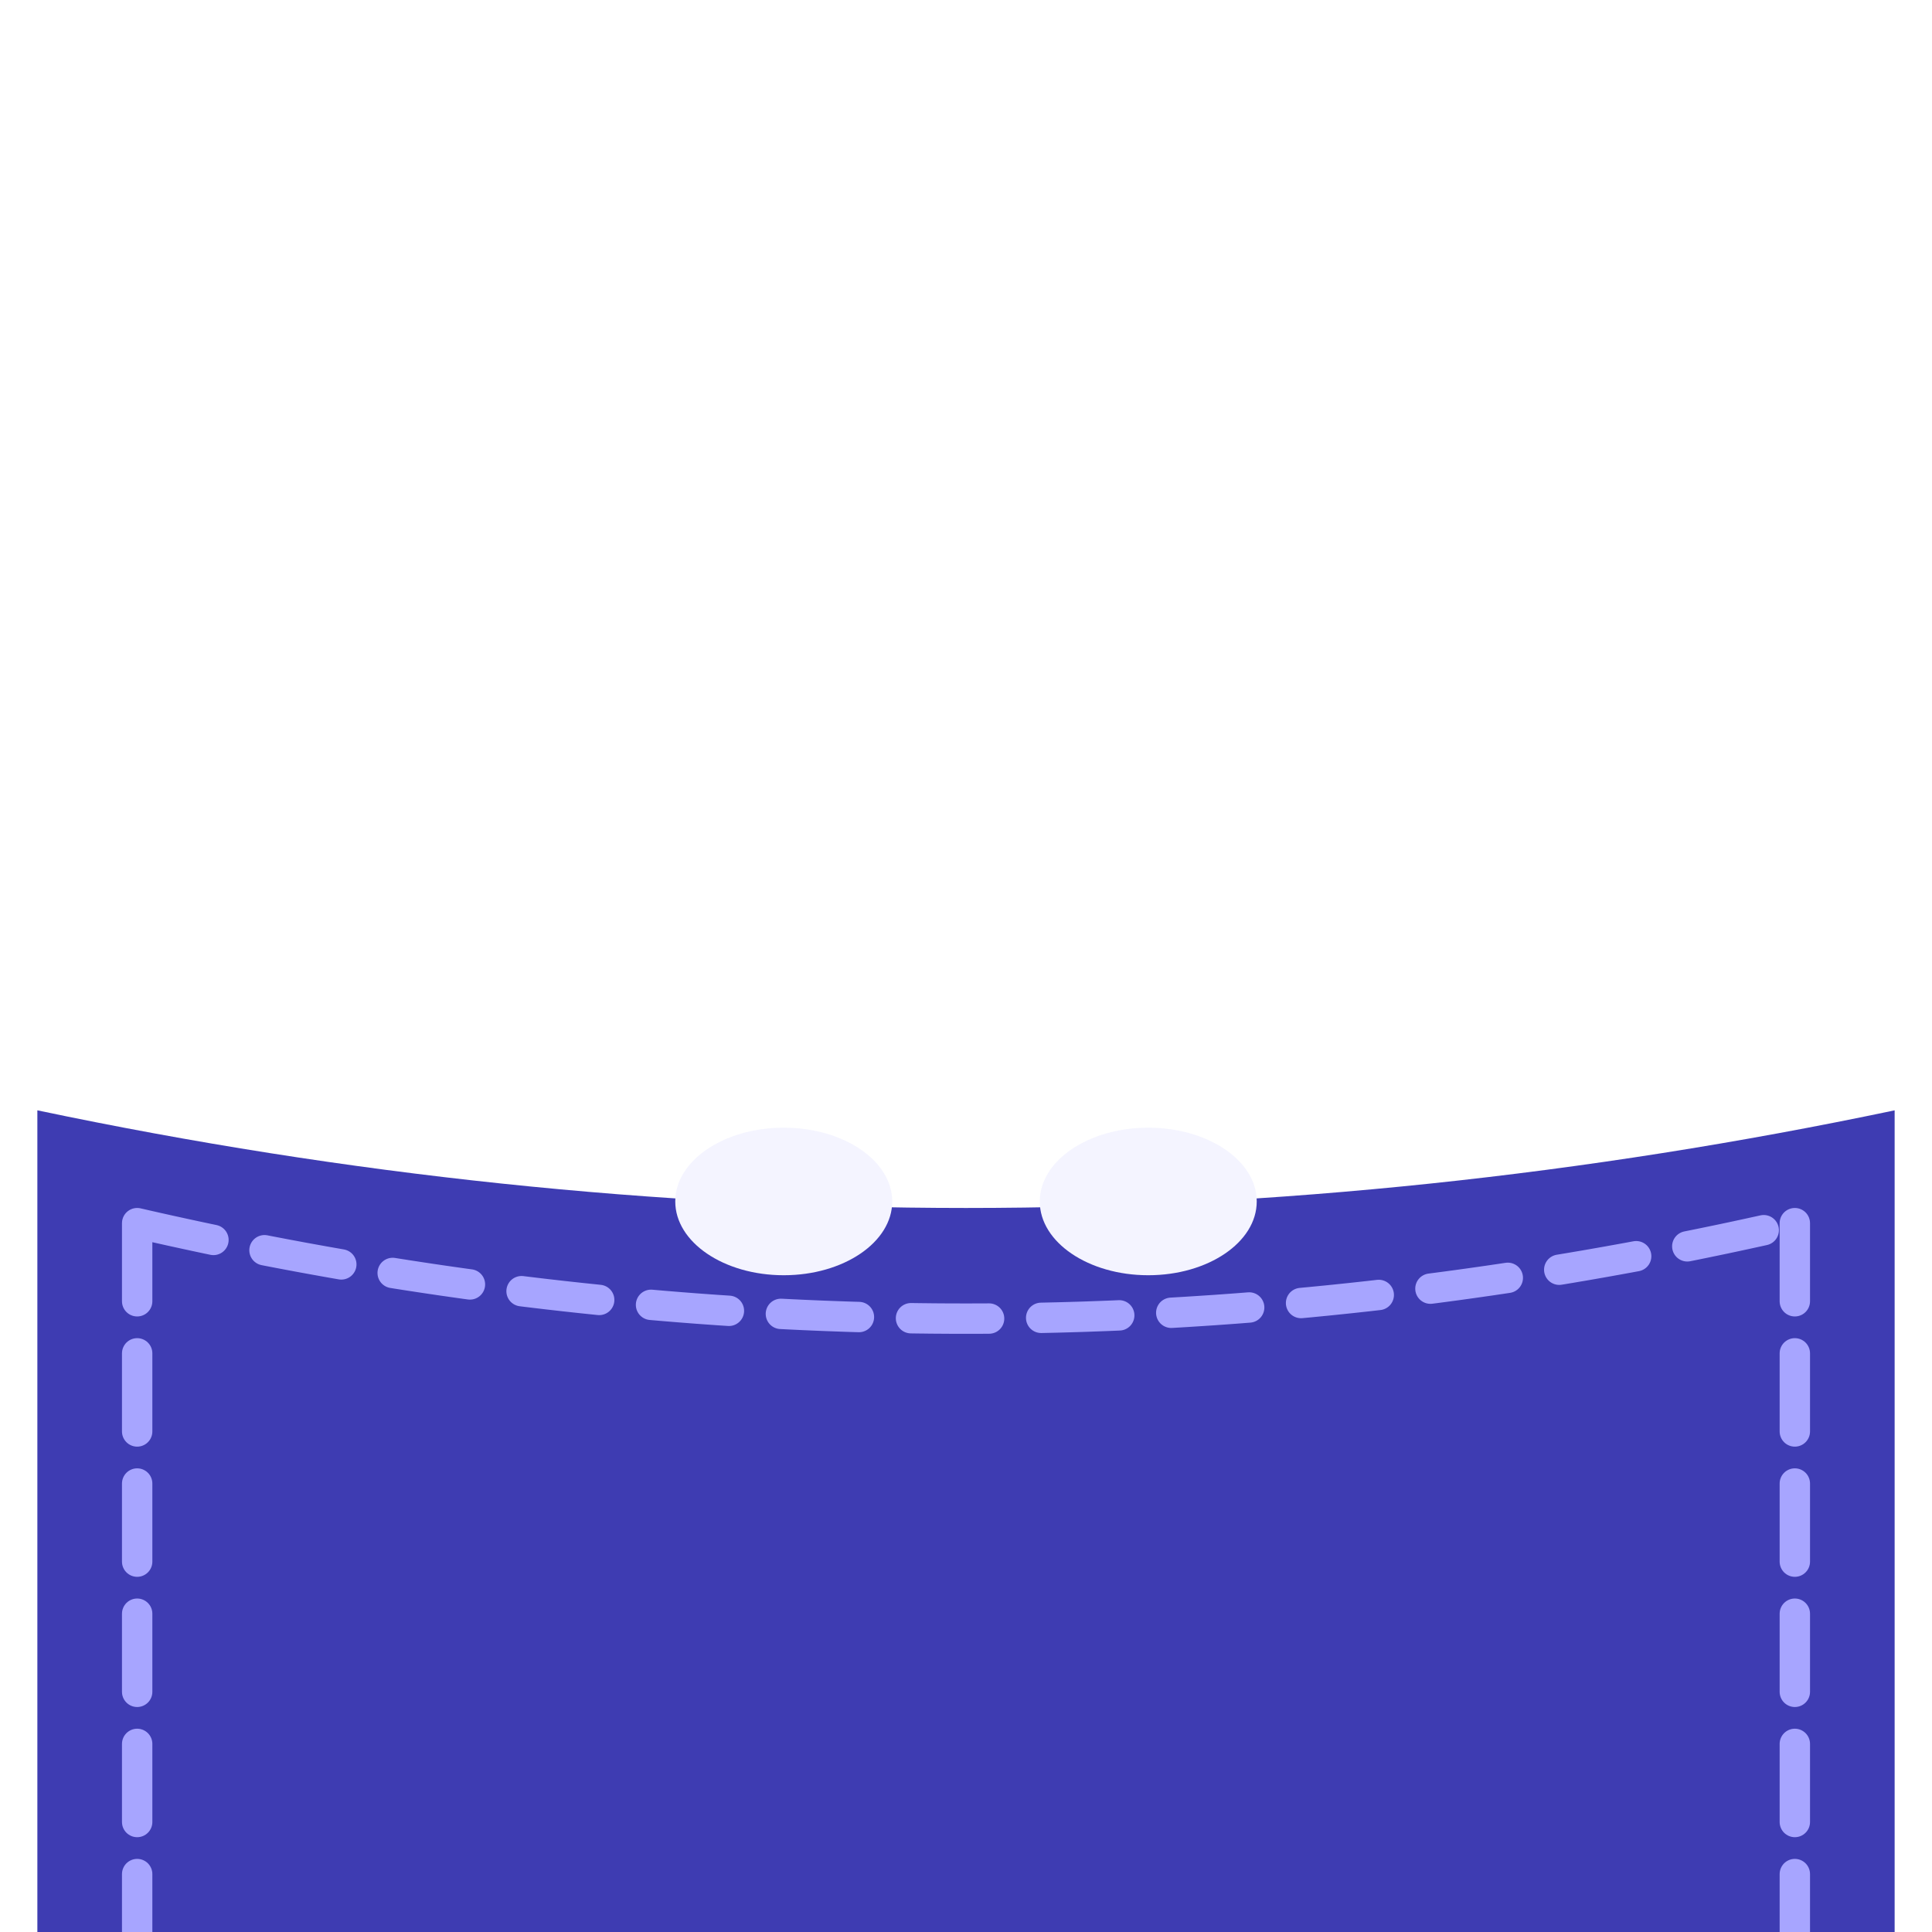
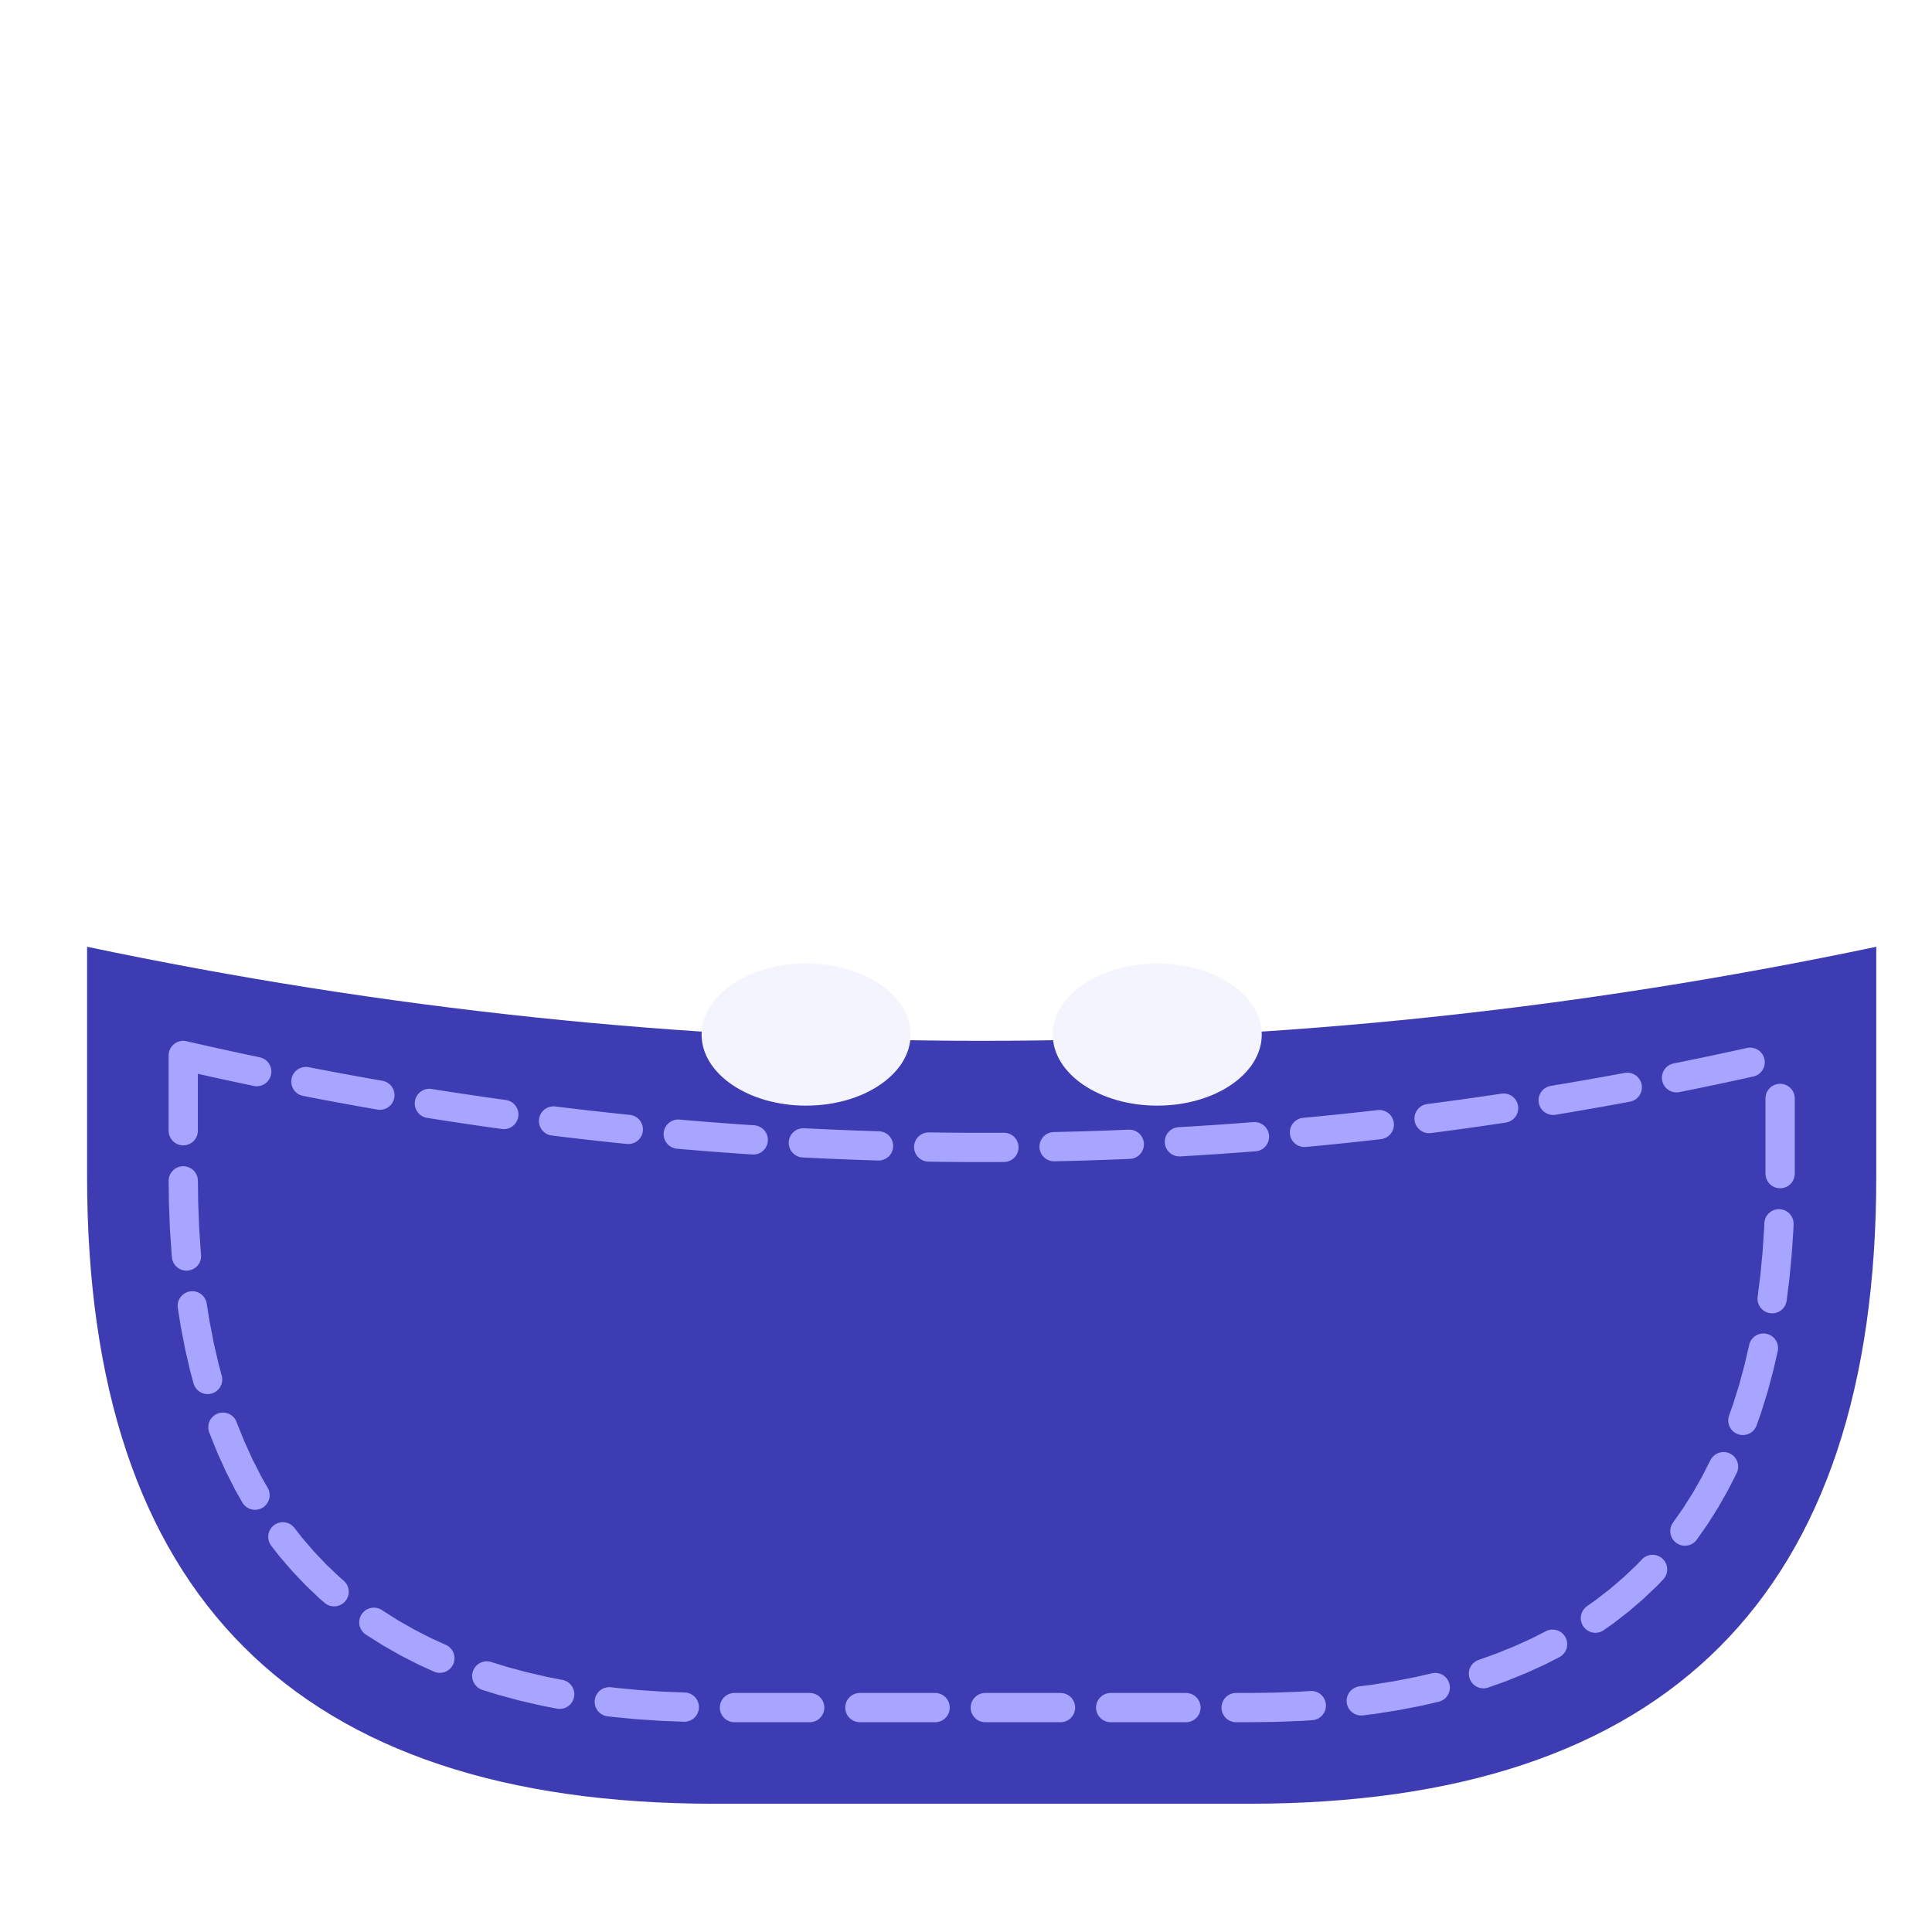
<svg xmlns="http://www.w3.org/2000/svg" viewBox="0 0 1024 1024" width="1024" height="1024">
-   <path d="M19.8 588.5 Q512 692 1004.2 588.5 L1004.2 1175 L19.8 1175 Z" fill="#3E3CB2" />
-   <path d="M72.7 648.3 L74.9 648.8 L77.09 649.31 L79.29 649.81 L81.49 650.3 L83.68 650.8 L85.88 651.29 L88.08 651.78 L90.27 652.27 L92.47 652.75 L94.67 653.23 L96.86 653.71 L99.06 654.19 L101.25 654.66 L103.45 655.14 L105.65 655.61 L107.84 656.07 L110.04 656.54 L112.24 657 L113.13 657.19 M140.19 662.65 L140.79 662.77 L142.99 663.2 L145.18 663.62 L147.38 664.04 L149.58 664.46 L151.77 664.88 L153.97 665.29 L156.17 665.7 L158.36 666.11 L160.56 666.52 L162.76 666.92 L164.95 667.32 L167.15 667.72 L169.35 668.11 L171.54 668.51 L173.74 668.9 L175.94 669.29 L178.13 669.67 L180.33 670.06 L180.9 670.16 M208.13 674.69 L208.88 674.81 L211.08 675.16 L213.28 675.5 L215.47 675.85 L217.67 676.19 L219.87 676.52 L222.06 676.86 L224.26 677.19 L226.45 677.52 L228.65 677.85 L230.85 678.17 L233.04 678.5 L235.24 678.82 L237.44 679.13 L239.63 679.45 L241.83 679.76 L244.03 680.07 L246.22 680.38 L248.42 680.68 L249.08 680.77 M276.44 684.35 L276.97 684.42 L279.17 684.69 L281.37 684.95 L283.56 685.22 L285.76 685.48 L287.96 685.74 L290.15 686 L292.35 686.25 L294.55 686.5 L296.74 686.75 L298.94 687 L301.14 687.24 L303.33 687.48 L305.53 687.72 L307.73 687.96 L309.92 688.19 L312.12 688.42 L314.32 688.65 L316.51 688.88 L317.58 688.99 M345.06 691.59 L345.07 691.59 L347.26 691.78 L349.46 691.97 L351.66 692.16 L353.85 692.34 L356.05 692.52 L358.25 692.7 L360.44 692.88 L362.64 693.05 L364.83 693.22 L367.03 693.39 L369.23 693.56 L371.42 693.72 L373.62 693.88 L375.82 694.04 L378.01 694.19 L380.21 694.35 L382.41 694.5 L384.6 694.64 L386.34 694.76 M413.89 696.38 L415.35 696.45 L417.55 696.56 L419.75 696.67 L421.94 696.77 L424.14 696.88 L426.34 696.98 L428.53 697.07 L430.73 697.17 L432.93 697.26 L435.12 697.35 L437.32 697.44 L439.52 697.52 L441.71 697.6 L443.91 697.68 L446.11 697.76 L448.3 697.84 L450.5 697.91 L452.69 697.98 L454.89 698.04 L455.25 698.06 M482.85 698.68 L483.45 698.69 L485.64 698.72 L487.84 698.75 L490.03 698.77 L492.23 698.8 L494.43 698.82 L496.62 698.84 L498.82 698.85 L501.02 698.87 L503.21 698.88 L505.41 698.89 L507.61 698.89 L509.8 698.9 L512 698.9 L514.2 698.9 L516.39 698.89 L518.59 698.89 L520.79 698.88 L522.98 698.87 L524.24 698.86 M551.84 698.48 L553.73 698.44 L555.93 698.39 L558.13 698.34 L560.32 698.29 L562.52 698.23 L564.72 698.17 L566.91 698.11 L569.11 698.04 L571.31 697.98 L573.5 697.91 L575.7 697.84 L577.89 697.76 L580.09 697.68 L582.29 697.6 L584.48 697.52 L586.68 697.44 L588.88 697.35 L591.07 697.26 L593.22 697.17 M620.79 695.8 L621.83 695.74 L624.02 695.61 L626.22 695.48 L628.41 695.35 L630.61 695.21 L632.81 695.07 L635 694.93 L637.2 694.79 L639.4 694.64 L641.59 694.5 L643.79 694.35 L645.99 694.19 L648.18 694.04 L650.38 693.88 L652.58 693.72 L654.77 693.56 L656.97 693.39 L659.17 693.22 L661.36 693.05 L662.09 692.99 M689.59 690.63 L689.92 690.6 L692.11 690.39 L694.31 690.19 L696.51 689.97 L698.7 689.76 L700.9 689.54 L703.1 689.33 L705.29 689.1 L707.49 688.88 L709.68 688.65 L711.88 688.42 L714.08 688.19 L716.27 687.96 L718.47 687.72 L720.67 687.48 L722.86 687.24 L725.06 687 L727.26 686.75 L729.45 686.5 L730.77 686.35 M758.16 683.01 L760.2 682.75 L762.4 682.46 L764.6 682.17 L766.79 681.88 L768.99 681.58 L771.19 681.29 L773.38 680.99 L775.58 680.68 L777.78 680.38 L779.97 680.07 L782.17 679.76 L784.37 679.45 L786.56 679.13 L788.76 678.82 L790.96 678.5 L793.15 678.17 L795.35 677.85 L797.54 677.52 L799.16 677.28 M826.43 672.98 L828.3 672.67 L830.49 672.3 L832.69 671.94 L834.89 671.56 L837.08 671.19 L839.28 670.82 L841.48 670.44 L843.67 670.06 L845.87 669.67 L848.06 669.29 L850.26 668.9 L852.46 668.51 L854.65 668.11 L856.85 667.72 L859.05 667.32 L861.24 666.92 L863.44 666.52 L865.64 666.11 L867.2 665.82 M894.3 660.58 L896.39 660.16 L898.58 659.72 L900.78 659.27 L902.98 658.82 L905.17 658.37 L907.37 657.91 L909.57 657.46 L911.76 657 L913.96 656.54 L916.16 656.07 L918.35 655.61 L920.55 655.14 L922.75 654.66 L924.94 654.19 L927.14 653.71 L929.33 653.23 L931.53 652.75 L933.73 652.27 L934.81 652.03 M72.7 648.3 L72.7 689.7 M72.7 717.3 L72.7 758.7 M72.7 786.3 L72.7 827.7 M72.7 855.3 L72.7 896.7 M72.7 924.3 L72.7 965.7 M72.7 993.3 L72.7 1034.7 M72.7 1062.3 L72.7 1103.7 M951.3 648.3 L951.3 689.7 M951.3 717.3 L951.3 758.7 M951.3 786.3 L951.3 827.7 M951.3 855.3 L951.3 896.7 M951.3 924.3 L951.3 965.7 M951.3 993.3 L951.3 1034.7 M951.3 1062.3 L951.3 1103.7" fill="none" stroke="#A7A5FF" stroke-width="16.1" stroke-linecap="round" stroke-linejoin="round" />
-   <path d="M357.9 636.8 A57.5 39.1 0 1 0 472.9 636.8 A57.5 39.1 0 1 0 357.9 636.8 Z" fill="#F4F4FF" />
-   <path d="M551.1 636.8 A57.5 39.1 0 1 0 666.1 636.8 A57.5 39.1 0 1 0 551.1 636.8 Z" fill="#F4F4FF" />
+   <path d="M46.16 501.81 Q520.31 601.51 994.46 501.81 L994.46 623.67 Q994.46 956.02 662.11 956.02 L378.51 956.02 Q46.16 956.02 46.16 623.67 Z" fill="#3E3CB2" />
+   <path d="M97.12 559.42 L99.23 559.9 L101.35 560.39 L103.46 560.87 L105.58 561.35 L107.7 561.82 L109.81 562.3 L111.93 562.77 L114.04 563.24 L116.16 563.7 L118.28 564.17 L120.39 564.63 L122.51 565.09 L124.62 565.55 L126.74 566 L128.86 566.45 L130.97 566.9 L133.09 567.35 L135.2 567.79 L136.07 567.98 M162.13 573.24 L162.71 573.35 L164.83 573.77 L166.94 574.17 L169.06 574.58 L171.18 574.98 L173.29 575.38 L175.41 575.78 L177.52 576.18 L179.64 576.57 L181.76 576.96 L183.87 577.35 L185.99 577.74 L188.1 578.12 L190.22 578.5 L192.34 578.88 L194.45 579.26 L196.57 579.63 L198.68 580 L200.8 580.37 L201.35 580.47 M227.58 584.84 L228.31 584.95 L230.42 585.29 L232.54 585.62 L234.65 585.95 L236.77 586.28 L238.89 586.6 L241 586.93 L243.12 587.25 L245.23 587.57 L247.35 587.88 L249.47 588.19 L251.58 588.5 L253.7 588.81 L255.81 589.12 L257.93 589.42 L260.05 589.72 L262.16 590.02 L264.28 590.32 L266.39 590.61 L267.03 590.7 M293.39 594.14 L293.9 594.21 L296.02 594.47 L298.13 594.72 L300.25 594.98 L302.36 595.23 L304.48 595.48 L306.6 595.73 L308.71 595.97 L310.83 596.22 L312.94 596.46 L315.06 596.69 L317.18 596.93 L319.29 597.16 L321.41 597.39 L323.52 597.62 L325.64 597.85 L327.76 598.07 L329.87 598.29 L331.99 598.51 L333.02 598.61 M359.49 601.12 L359.5 601.12 L361.61 601.31 L363.73 601.49 L365.84 601.67 L367.96 601.84 L370.08 602.02 L372.19 602.19 L374.31 602.36 L376.42 602.52 L378.54 602.69 L380.66 602.85 L382.77 603.01 L384.89 603.17 L387 603.32 L389.12 603.48 L391.24 603.63 L393.35 603.77 L395.47 603.92 L397.58 604.06 L399.25 604.17 M425.79 605.73 L427.21 605.8 L429.32 605.91 L431.44 606.01 L433.55 606.11 L435.67 606.21 L437.79 606.31 L439.9 606.4 L442.02 606.49 L444.13 606.58 L446.25 606.67 L448.37 606.75 L450.48 606.83 L452.6 606.91 L454.71 606.99 L456.83 607.06 L458.95 607.13 L461.06 607.2 L463.18 607.27 L465.29 607.34 L465.64 607.35 M492.22 607.94 L492.8 607.95 L494.92 607.98 L497.03 608.01 L499.15 608.04 L501.27 608.06 L503.38 608.08 L505.5 608.1 L507.61 608.12 L509.73 608.13 L511.84 608.14 L513.96 608.15 L516.08 608.15 L518.19 608.16 L520.31 608.16 L522.42 608.16 L524.54 608.15 L526.66 608.15 L528.77 608.14 L530.89 608.13 L532.1 608.12 M558.69 607.76 L560.51 607.72 L562.63 607.67 L564.74 607.62 L566.86 607.57 L568.98 607.52 L571.09 607.46 L573.21 607.4 L575.32 607.34 L577.44 607.27 L579.56 607.2 L581.67 607.13 L583.79 607.06 L585.9 606.99 L588.02 606.91 L590.14 606.83 L592.25 606.75 L594.37 606.67 L596.48 606.58 L598.55 606.49 M625.11 605.17 L626.11 605.11 L628.22 604.99 L630.34 604.86 L632.45 604.74 L634.57 604.61 L636.69 604.47 L638.8 604.34 L640.92 604.2 L643.03 604.06 L645.15 603.92 L647.27 603.77 L649.38 603.63 L651.5 603.48 L653.61 603.32 L655.73 603.17 L657.85 603.01 L659.96 602.85 L662.08 602.69 L664.19 602.52 L664.9 602.47 M691.39 600.19 L691.7 600.16 L693.82 599.97 L695.93 599.76 L698.05 599.56 L700.17 599.36 L702.28 599.15 L704.4 598.94 L706.51 598.72 L708.63 598.51 L710.75 598.29 L712.86 598.07 L714.98 597.85 L717.09 597.62 L719.21 597.39 L721.32 597.16 L723.44 596.93 L725.56 596.69 L727.67 596.46 L729.79 596.22 L731.05 596.07 M757.45 592.85 L759.41 592.6 L761.53 592.32 L763.64 592.04 L765.76 591.76 L767.88 591.48 L769.99 591.19 L772.11 590.9 L774.22 590.61 L776.34 590.32 L778.46 590.02 L780.57 589.72 L782.69 589.42 L784.8 589.12 L786.92 588.81 L789.04 588.5 L791.15 588.19 L793.27 587.88 L795.38 587.57 L796.94 587.33 M823.21 583.19 L825.01 582.89 L827.12 582.54 L829.24 582.18 L831.35 581.83 L833.47 581.47 L835.59 581.11 L837.7 580.74 L839.82 580.37 L841.93 580 L844.05 579.63 L846.17 579.26 L848.28 578.88 L850.4 578.5 L852.51 578.12 L854.63 577.74 L856.75 577.35 L858.86 576.96 L860.98 576.57 L862.49 576.29 M888.59 571.24 L890.6 570.84 L892.72 570.41 L894.83 569.98 L896.95 569.55 L899.07 569.11 L901.18 568.68 L903.3 568.24 L905.41 567.79 L907.53 567.35 L909.65 566.9 L911.76 566.45 L913.88 566 L915.99 565.55 L918.11 565.09 L920.23 564.63 L922.34 564.17 L924.46 563.7 L926.57 563.24 L927.61 563.01 M97.12 559.42 L97.12 599.3 M97.14 625.88 L97.29 637.56 L97.82 651.1 L98.7 664.3 L98.84 665.72 M101.91 692.12 L103.45 701.76 L105.73 713.54 L108.37 724.97 L110.04 731.14 M118.15 756.45 L118.4 757.15 L122.44 767.18 L126.84 776.85 L131.59 786.17 L135.17 792.47 M149.92 814.56 L154.1 819.94 L160.61 827.5 L167.46 834.71 L174.67 841.57 L177.09 843.65 M198.15 859.85 L198.42 860.04 L207.03 865.49 L216 870.59 L225.32 875.34 L233.14 878.89 M258 888.28 L266.13 890.81 L277.21 893.8 L288.64 896.44 L296.65 898 M322.93 901.98 L325.04 902.24 L337.88 903.48 L351.07 904.36 L362.7 904.81 M389.28 905.06 L429.16 905.06 M455.75 905.06 L495.63 905.06 M522.22 905.06 L562.1 905.06 M588.69 905.06 L628.57 905.06 M655.16 905.06 L662.11 905.06 L676 904.88 L689.55 904.36 L695.02 903.99 M721.49 901.5 L728.06 900.66 L740.2 898.73 L751.98 896.44 L760.71 894.43 M786.26 887.1 L795.6 883.78 L805.62 879.73 L815.29 875.34 L822.9 871.46 M845.6 857.65 L850.47 854.23 L858.38 848.08 L865.94 841.57 L873.15 834.71 L875.89 831.83 M893.03 811.52 L898.48 803.76 L903.93 795.14 L909.03 786.17 L913.51 777.37 M923.75 752.85 L925.91 746.78 L929.26 736.05 L932.24 724.97 L934.66 714.52 M939.27 688.34 L940.69 677.13 L941.92 664.3 L942.8 651.1 L942.89 648.64 M943.5 622.06 L943.5 582.18" fill="none" stroke="#A7A5FF" stroke-width="15.51" stroke-linecap="round" stroke-linejoin="round" />
+   <path d="M371.86 548.34 A55.39 37.67 0 1 0 482.64 548.34 A55.39 37.67 0 1 0 371.86 548.34 Z" fill="#F4F4FF" />
+   <path d="M557.98 548.34 A55.39 37.67 0 1 0 668.76 548.34 A55.39 37.67 0 1 0 557.98 548.34 Z" fill="#F4F4FF" />
</svg>
